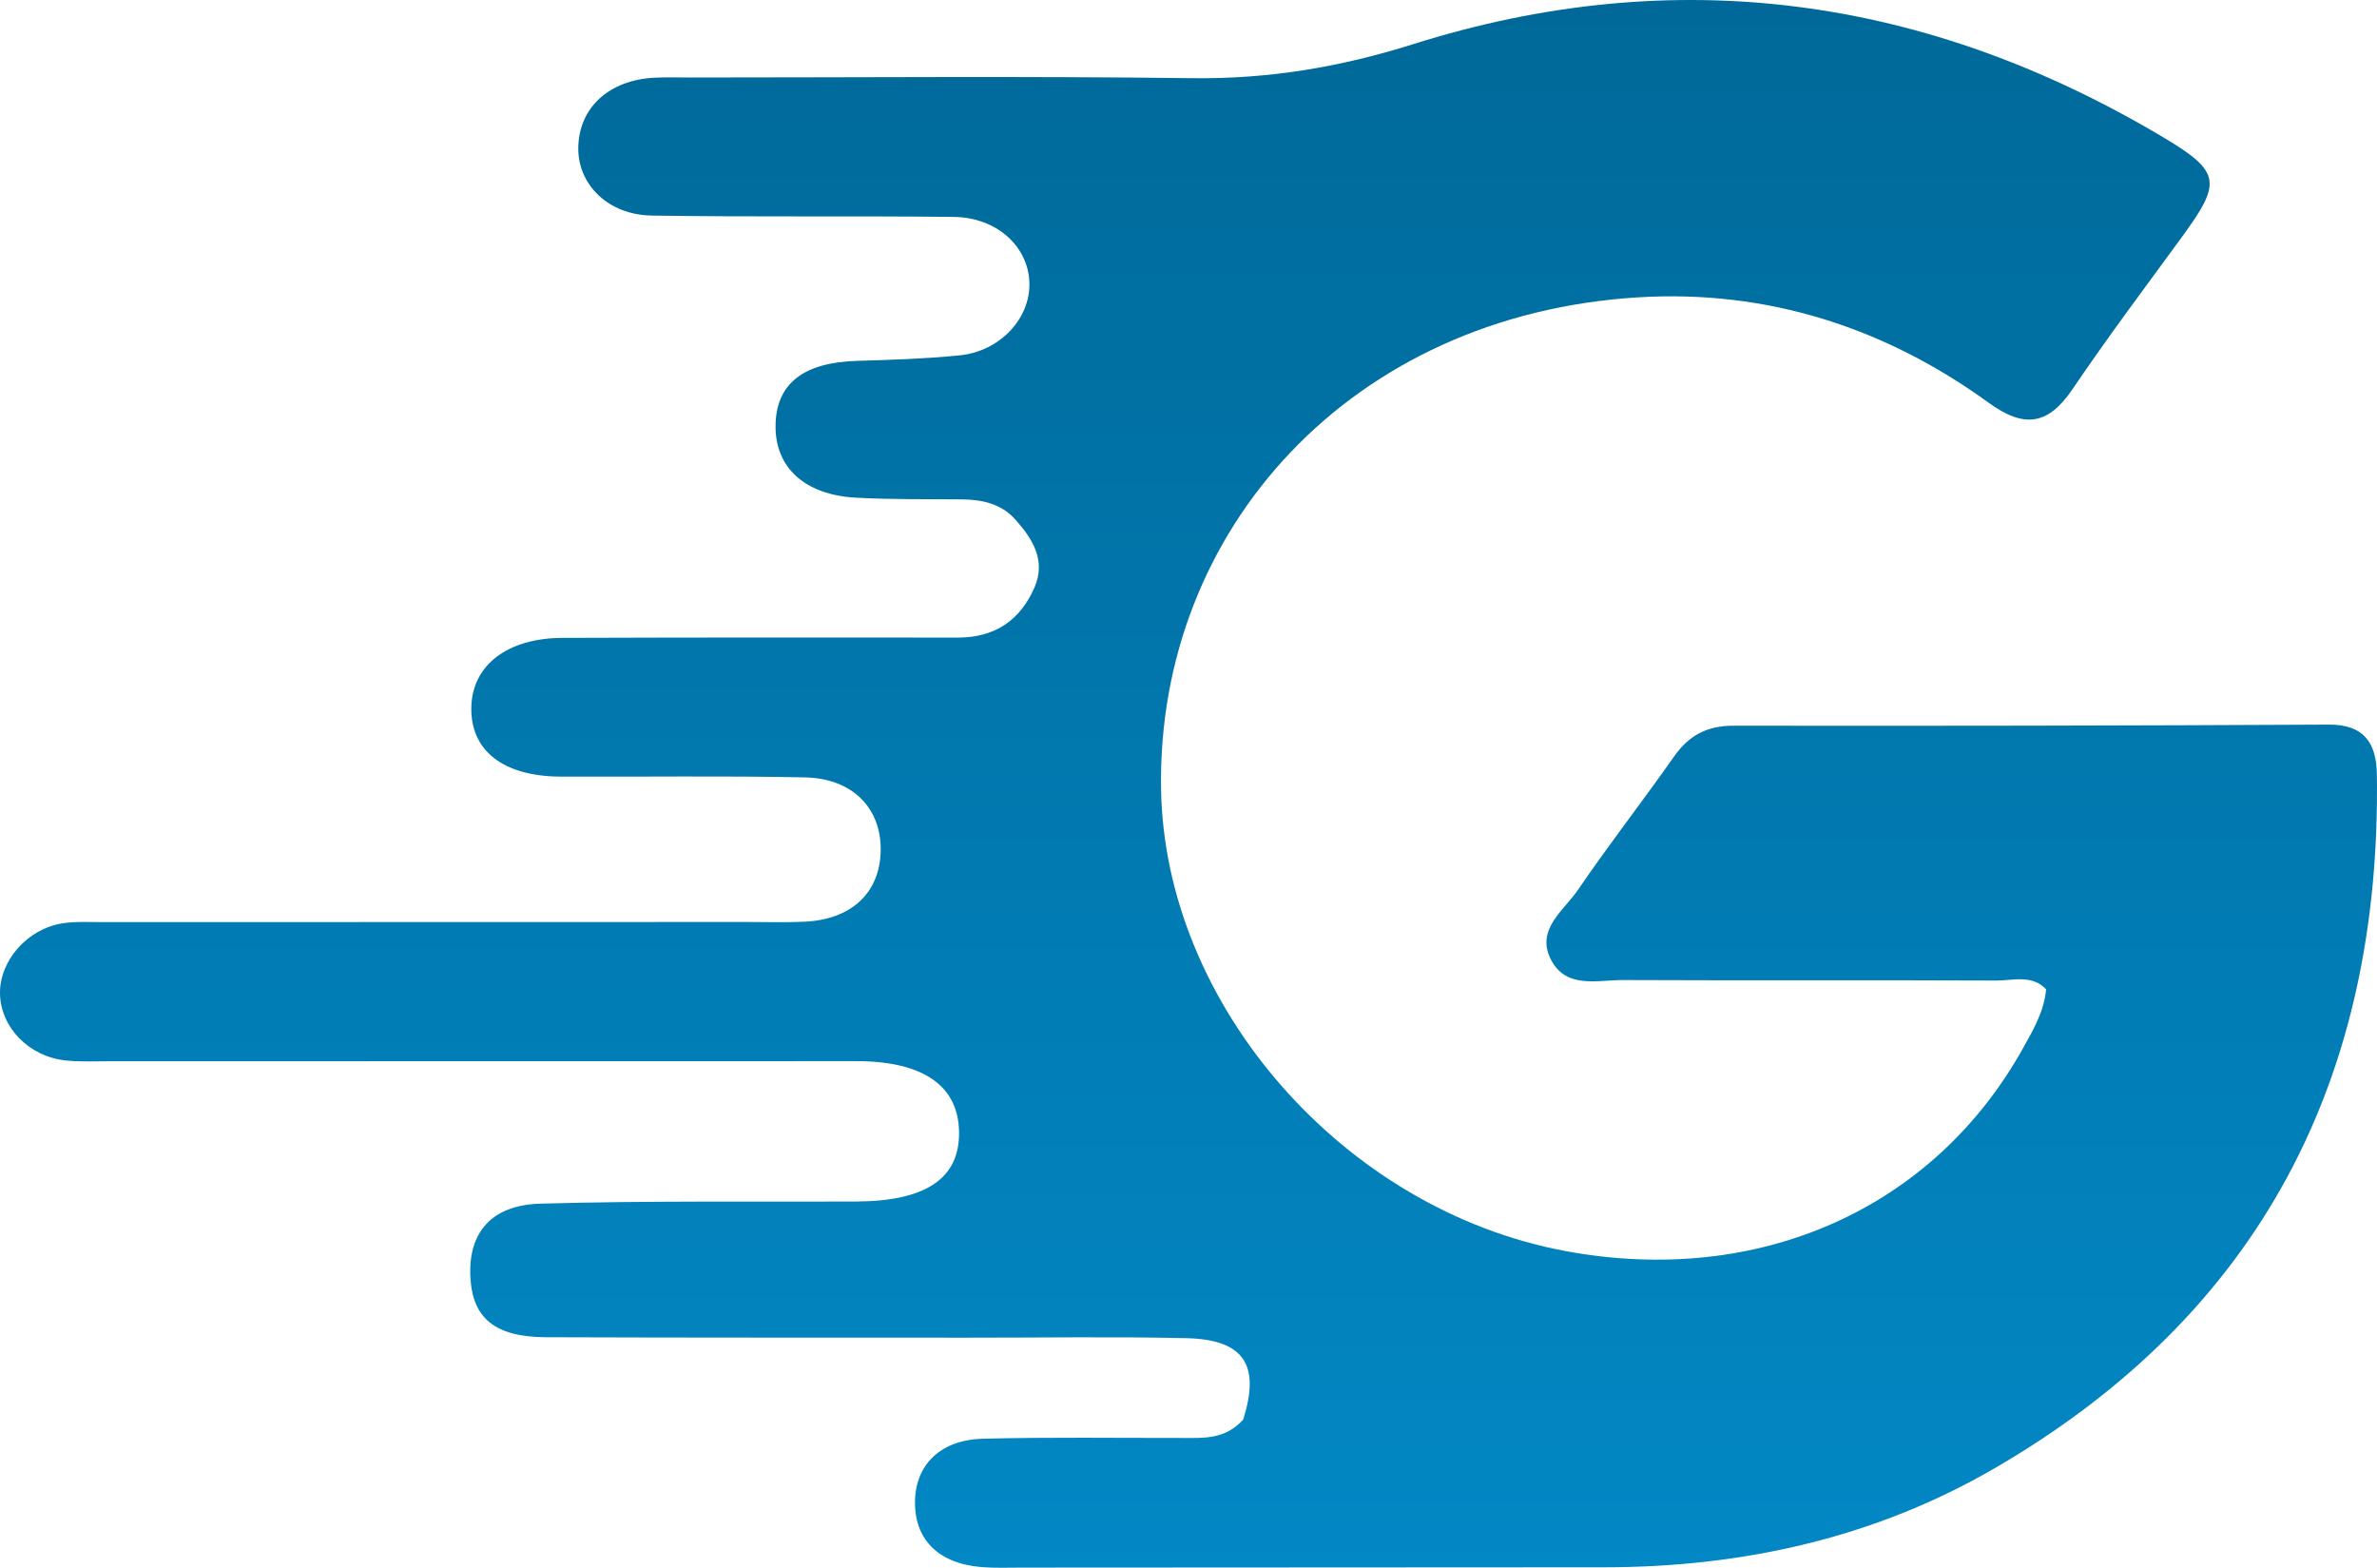
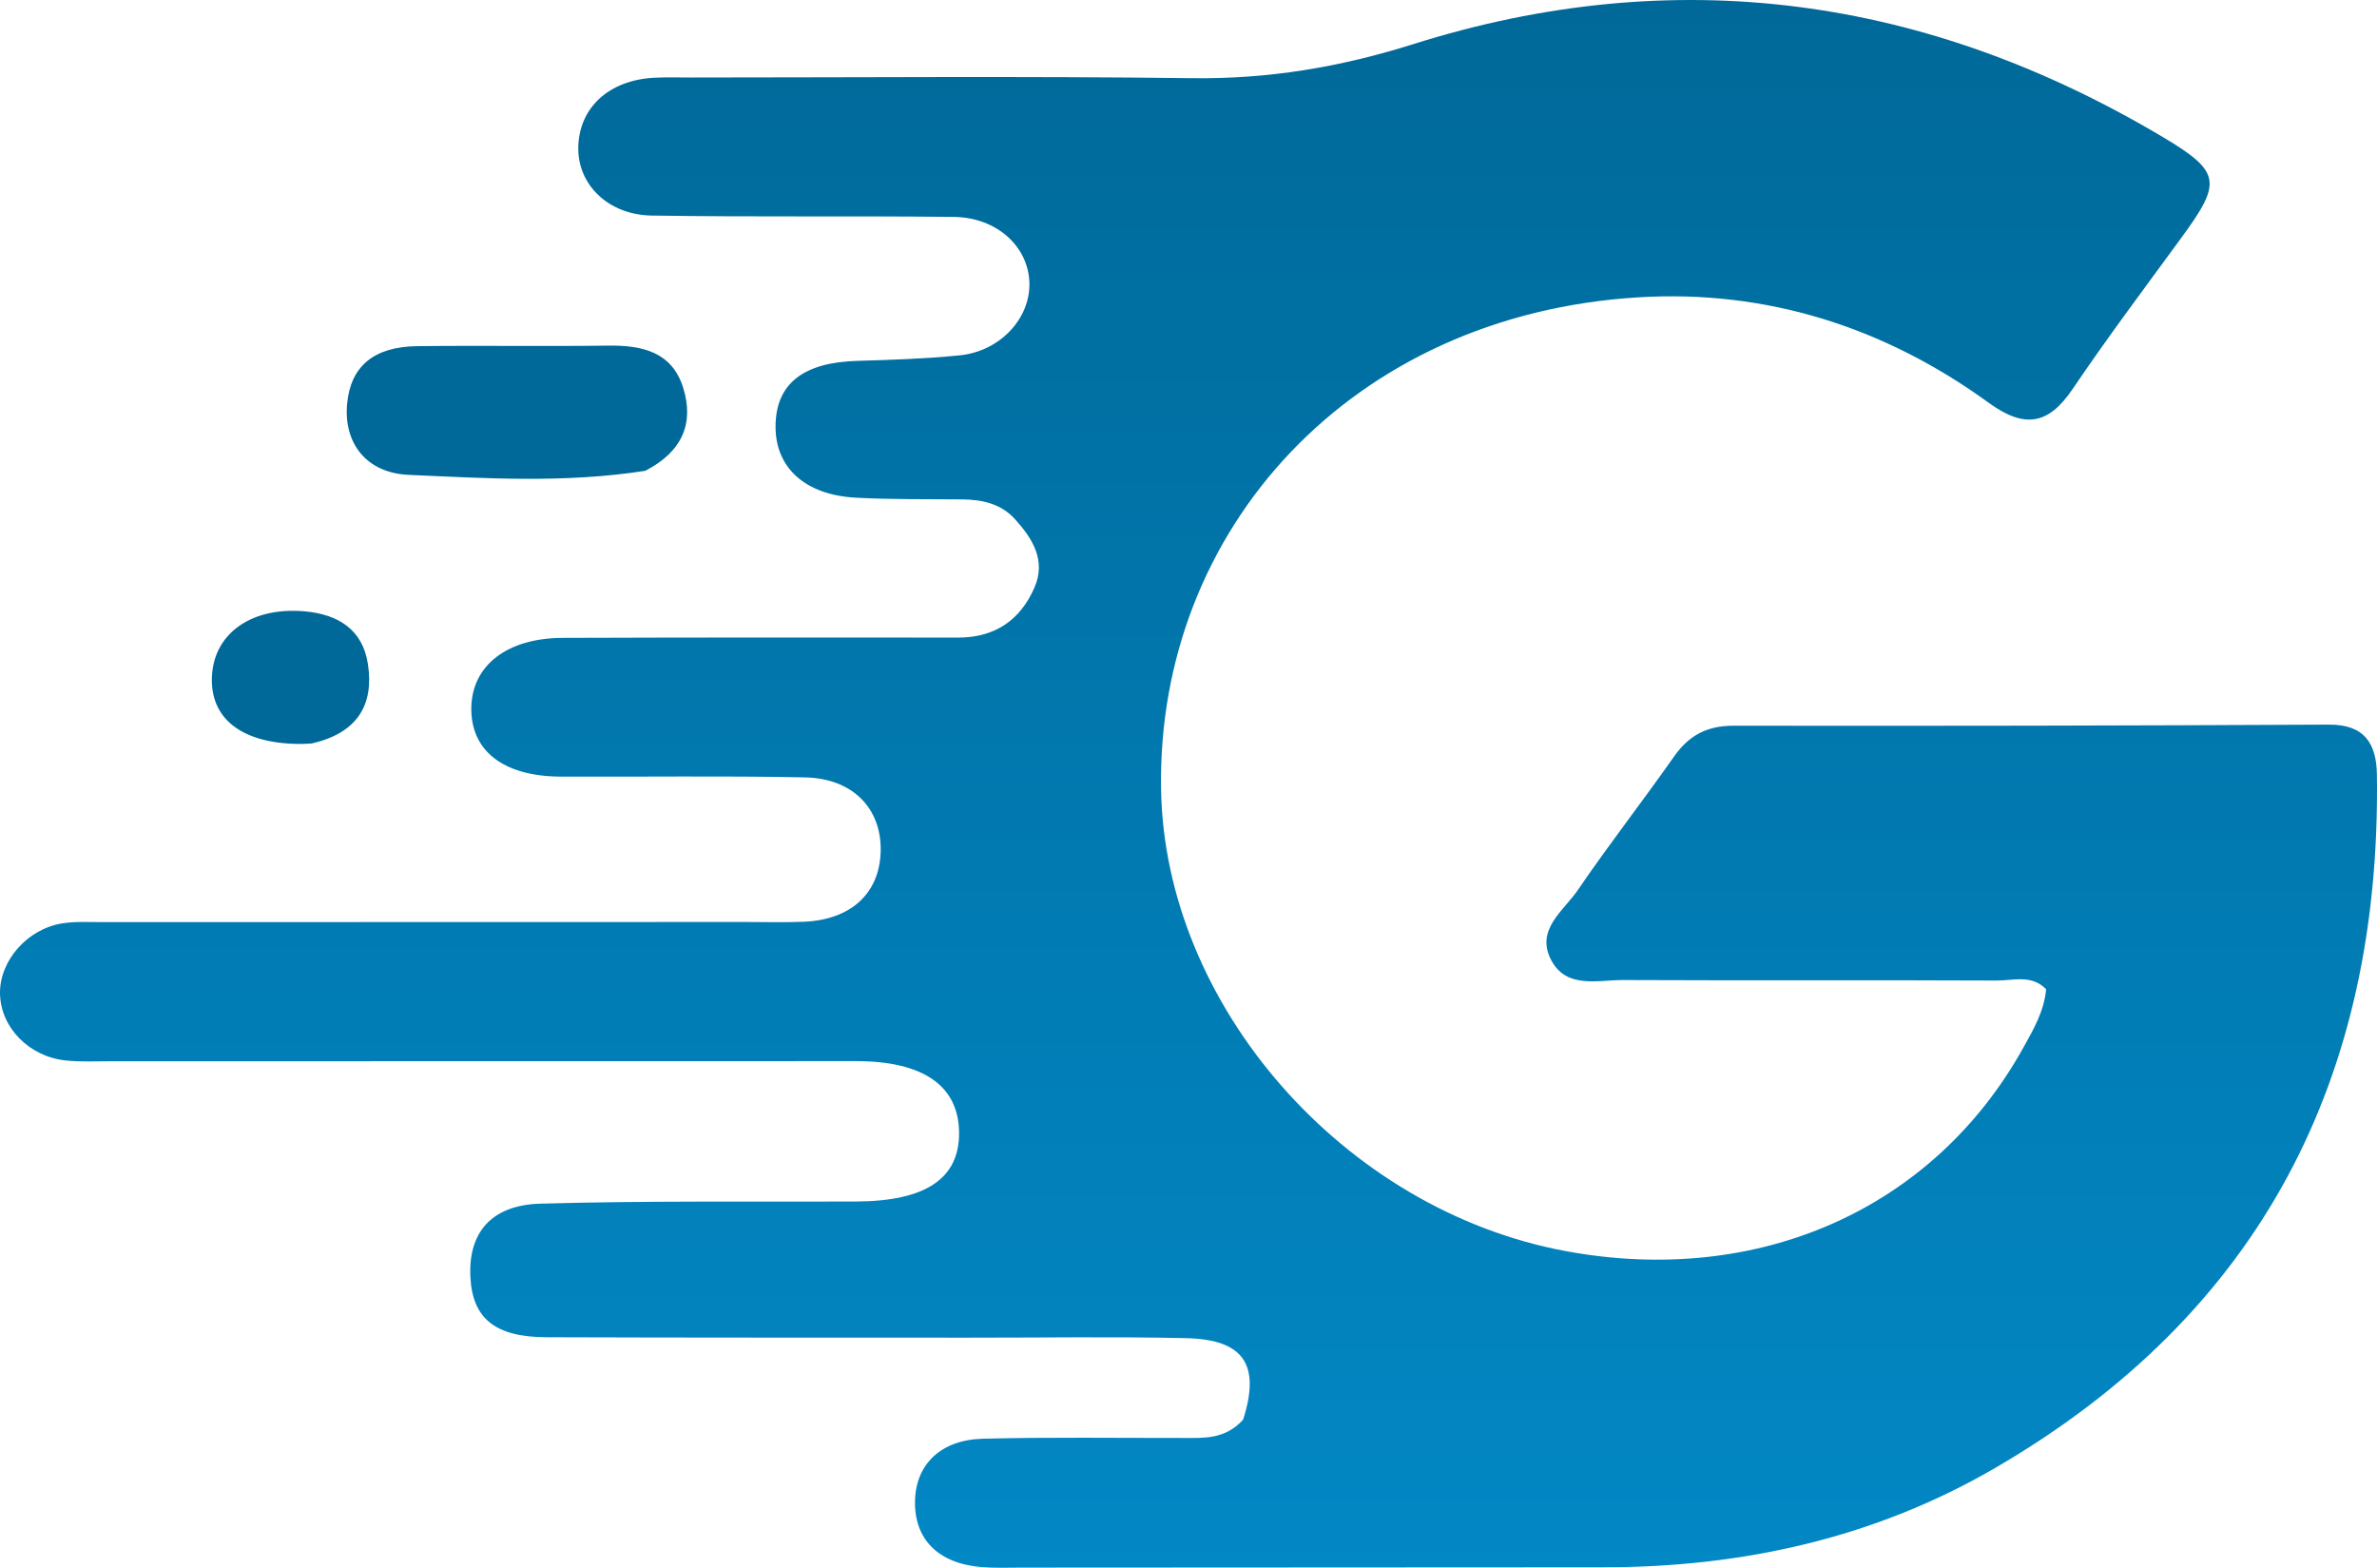
<svg xmlns="http://www.w3.org/2000/svg" width="279" height="184" viewBox="0 0 279 184" fill="none">
-   <path d="M145.909 166.623C147.99 160.123 145.944 157.203 139.215 157.053C130.702 156.864 122.182 157.001 113.665 156.996C97.152 156.985 80.639 157.005 64.127 156.945C58.099 156.924 55.451 154.73 55.21 149.865C54.956 144.715 57.622 141.434 63.419 141.268C75.749 140.914 88.093 141.067 100.432 141.018C108.651 140.985 112.63 138.327 112.57 132.894C112.511 127.43 108.361 124.541 100.495 124.541C71.293 124.54 42.092 124.552 12.89 124.554C11.152 124.554 9.4 124.643 7.679 124.458C3.362 123.991 0.067 120.552 0.001 116.612C-0.064 112.763 3.213 108.997 7.351 108.364C8.884 108.129 10.472 108.226 12.035 108.225C37.239 108.215 62.443 108.214 87.647 108.209C89.906 108.208 92.17 108.28 94.425 108.177C99.888 107.929 103.216 104.843 103.367 99.994C103.525 94.937 100.14 91.353 94.471 91.237C84.915 91.041 75.352 91.19 65.792 91.147C59.061 91.117 55.215 88.091 55.322 83.013C55.426 78.081 59.528 74.887 66.039 74.865C81.509 74.811 96.979 74.813 112.449 74.83C116.778 74.835 119.765 72.784 121.431 68.928C122.805 65.747 121.168 63.179 119.12 60.916C117.503 59.128 115.295 58.636 112.954 58.611C108.783 58.568 104.604 58.637 100.443 58.41C94.494 58.085 91.024 54.897 91.03 50.07C91.036 45.059 94.256 42.53 100.646 42.351C104.638 42.239 108.64 42.1 112.612 41.709C117.374 41.241 120.948 37.379 120.826 33.18C120.704 28.931 116.996 25.514 111.955 25.458C100.136 25.325 88.314 25.485 76.497 25.299C71.379 25.219 67.827 21.666 67.876 17.355C67.93 12.657 71.458 9.39 76.818 9.121C78.205 9.052 79.598 9.096 80.989 9.096C100.63 9.096 120.274 8.926 139.913 9.176C148.86 9.29 157.27 7.896 165.878 5.181C196.735 -4.55 226.208 -0.39 253.92 16.12C260.77 20.201 260.757 21.447 256.055 27.88C251.747 33.773 247.361 39.616 243.272 45.66C240.391 49.919 237.588 50.295 233.397 47.254C221.181 38.389 207.35 33.98 192.295 34.896C158.576 36.948 135.818 62.16 136.278 92.545C136.663 118.006 157.733 142.004 183.754 146.831C206.412 151.035 226.966 141.911 237.497 122.944C238.671 120.83 239.917 118.719 240.164 116.109C238.489 114.341 236.276 115.092 234.326 115.082C219.725 115.013 205.124 115.09 190.524 115.023C187.514 115.009 183.83 116.097 182.044 112.633C180.216 109.089 183.555 106.873 185.217 104.434C188.837 99.121 192.802 94.045 196.498 88.782C198.254 86.281 200.393 85.167 203.498 85.172C226.789 85.208 250.081 85.165 273.372 85.045C277.533 85.024 278.934 87.276 278.986 90.895C279.502 126.546 265.311 154.196 234.158 172.301C220.04 180.506 204.532 183.943 188.24 183.945C165.469 183.948 142.699 183.971 119.929 183.982C118.364 183.983 116.793 184.048 115.237 183.924C110.098 183.515 107.255 180.616 107.403 176.04C107.54 171.83 110.451 168.977 115.386 168.854C123.203 168.659 131.028 168.775 138.85 168.766C141.284 168.763 143.767 168.967 145.909 166.623Z" fill="url(#paint0_linear_6_4)" />
+   <path d="M145.909 166.623C147.99 160.123 145.944 157.202 139.215 157.053C130.702 156.864 122.182 157.001 113.665 156.996C97.152 156.985 80.639 157.005 64.127 156.945C58.099 156.924 55.451 154.73 55.21 149.865C54.956 144.715 57.622 141.434 63.419 141.268C75.749 140.914 88.093 141.067 100.432 141.018C108.651 140.985 112.63 138.327 112.57 132.894C112.511 127.43 108.361 124.541 100.495 124.541C71.293 124.54 42.092 124.552 12.89 124.554C11.152 124.554 9.4 124.643 7.679 124.458C3.362 123.991 0.067 120.552 0.001 116.612C-0.064 112.763 3.213 108.997 7.351 108.364C8.884 108.129 10.472 108.226 12.035 108.225C37.239 108.215 62.443 108.214 87.647 108.209C89.906 108.208 92.17 108.28 94.425 108.177C99.888 107.929 103.216 104.843 103.367 99.994C103.525 94.937 100.14 91.353 94.471 91.237C84.915 91.041 75.352 91.19 65.792 91.147C59.061 91.117 55.215 88.091 55.322 83.013C55.426 78.081 59.528 74.887 66.039 74.865C81.509 74.811 96.979 74.813 112.449 74.83C116.778 74.835 119.765 72.784 121.431 68.928C122.805 65.747 121.168 63.179 119.12 60.916C117.503 59.128 115.295 58.636 112.954 58.611C108.783 58.568 104.604 58.637 100.443 58.41C94.494 58.085 91.024 54.897 91.03 50.07C91.036 45.059 94.256 42.53 100.646 42.351C104.638 42.239 108.64 42.1 112.612 41.709C117.374 41.241 120.948 37.379 120.826 33.18C120.704 28.931 116.995 25.514 111.955 25.458C100.136 25.325 88.314 25.485 76.497 25.299C71.379 25.219 67.827 21.666 67.876 17.355C67.93 12.657 71.458 9.39 76.818 9.121C78.205 9.052 79.598 9.096 80.989 9.096C100.63 9.096 120.274 8.926 139.913 9.176C148.86 9.29 157.27 7.896 165.878 5.181C196.735 -4.55 226.208 -0.39 253.92 16.12C260.77 20.201 260.757 21.447 256.055 27.88C251.747 33.773 247.361 39.616 243.272 45.66C240.391 49.919 237.588 50.295 233.397 47.254C221.181 38.389 207.35 33.98 192.295 34.896C158.576 36.948 135.818 62.16 136.278 92.545C136.663 118.006 157.733 142.004 183.754 146.831C206.412 151.035 226.966 141.911 237.497 122.944C238.671 120.83 239.917 118.719 240.164 116.109C238.489 114.341 236.276 115.092 234.326 115.082C219.725 115.013 205.124 115.09 190.524 115.023C187.514 115.009 183.83 116.097 182.044 112.633C180.216 109.089 183.555 106.873 185.217 104.434C188.837 99.121 192.802 94.045 196.498 88.782C198.254 86.281 200.393 85.167 203.498 85.172C226.789 85.208 250.081 85.165 273.372 85.045C277.533 85.024 278.934 87.276 278.986 90.895C279.502 126.546 265.311 154.196 234.158 172.301C220.04 180.506 204.532 183.943 188.24 183.945C165.469 183.948 142.699 183.971 119.929 183.982C118.364 183.983 116.793 184.048 115.237 183.924C110.098 183.515 107.255 180.616 107.403 176.04C107.54 171.83 110.451 168.977 115.386 168.854C123.203 168.659 131.028 168.775 138.85 168.766C141.284 168.763 143.767 168.967 145.909 166.623Z" fill="url(#paint0_linear_19_30)" />
+   <path d="M75.737 55.257C66.246 56.728 57.097 56.134 47.989 55.734C42.946 55.512 40.331 51.965 40.74 47.418C41.135 43.029 43.839 40.69 48.948 40.628C56.429 40.537 63.914 40.661 71.395 40.563C75.36 40.51 78.863 41.291 80.184 45.498C81.495 49.674 80.085 53.011 75.737 55.257Z" fill="#006999" />
+   <path d="M36.61 87.255C35.845 87.299 35.512 87.316 35.179 87.314C28.382 87.273 24.609 84.343 24.88 79.32C25.152 74.278 29.593 71.193 35.794 71.753C39.679 72.103 42.562 73.881 43.183 77.927C43.918 82.718 41.96 86.02 36.61 87.255Z" fill="#006999" />
  <defs>
-     <linearGradient id="paint0_linear_6_4" x1="139.5" y1="0" x2="139.5" y2="268.774" gradientUnits="userSpaceOnUse">
+     <linearGradient id="paint0_linear_19_30" x1="139.5" y1="0" x2="139.5" y2="268.774" gradientUnits="userSpaceOnUse">
      <stop stop-color="#006999" />
      <stop offset="1" stop-color="#0396D9" />
    </linearGradient>
  </defs>
</svg>
